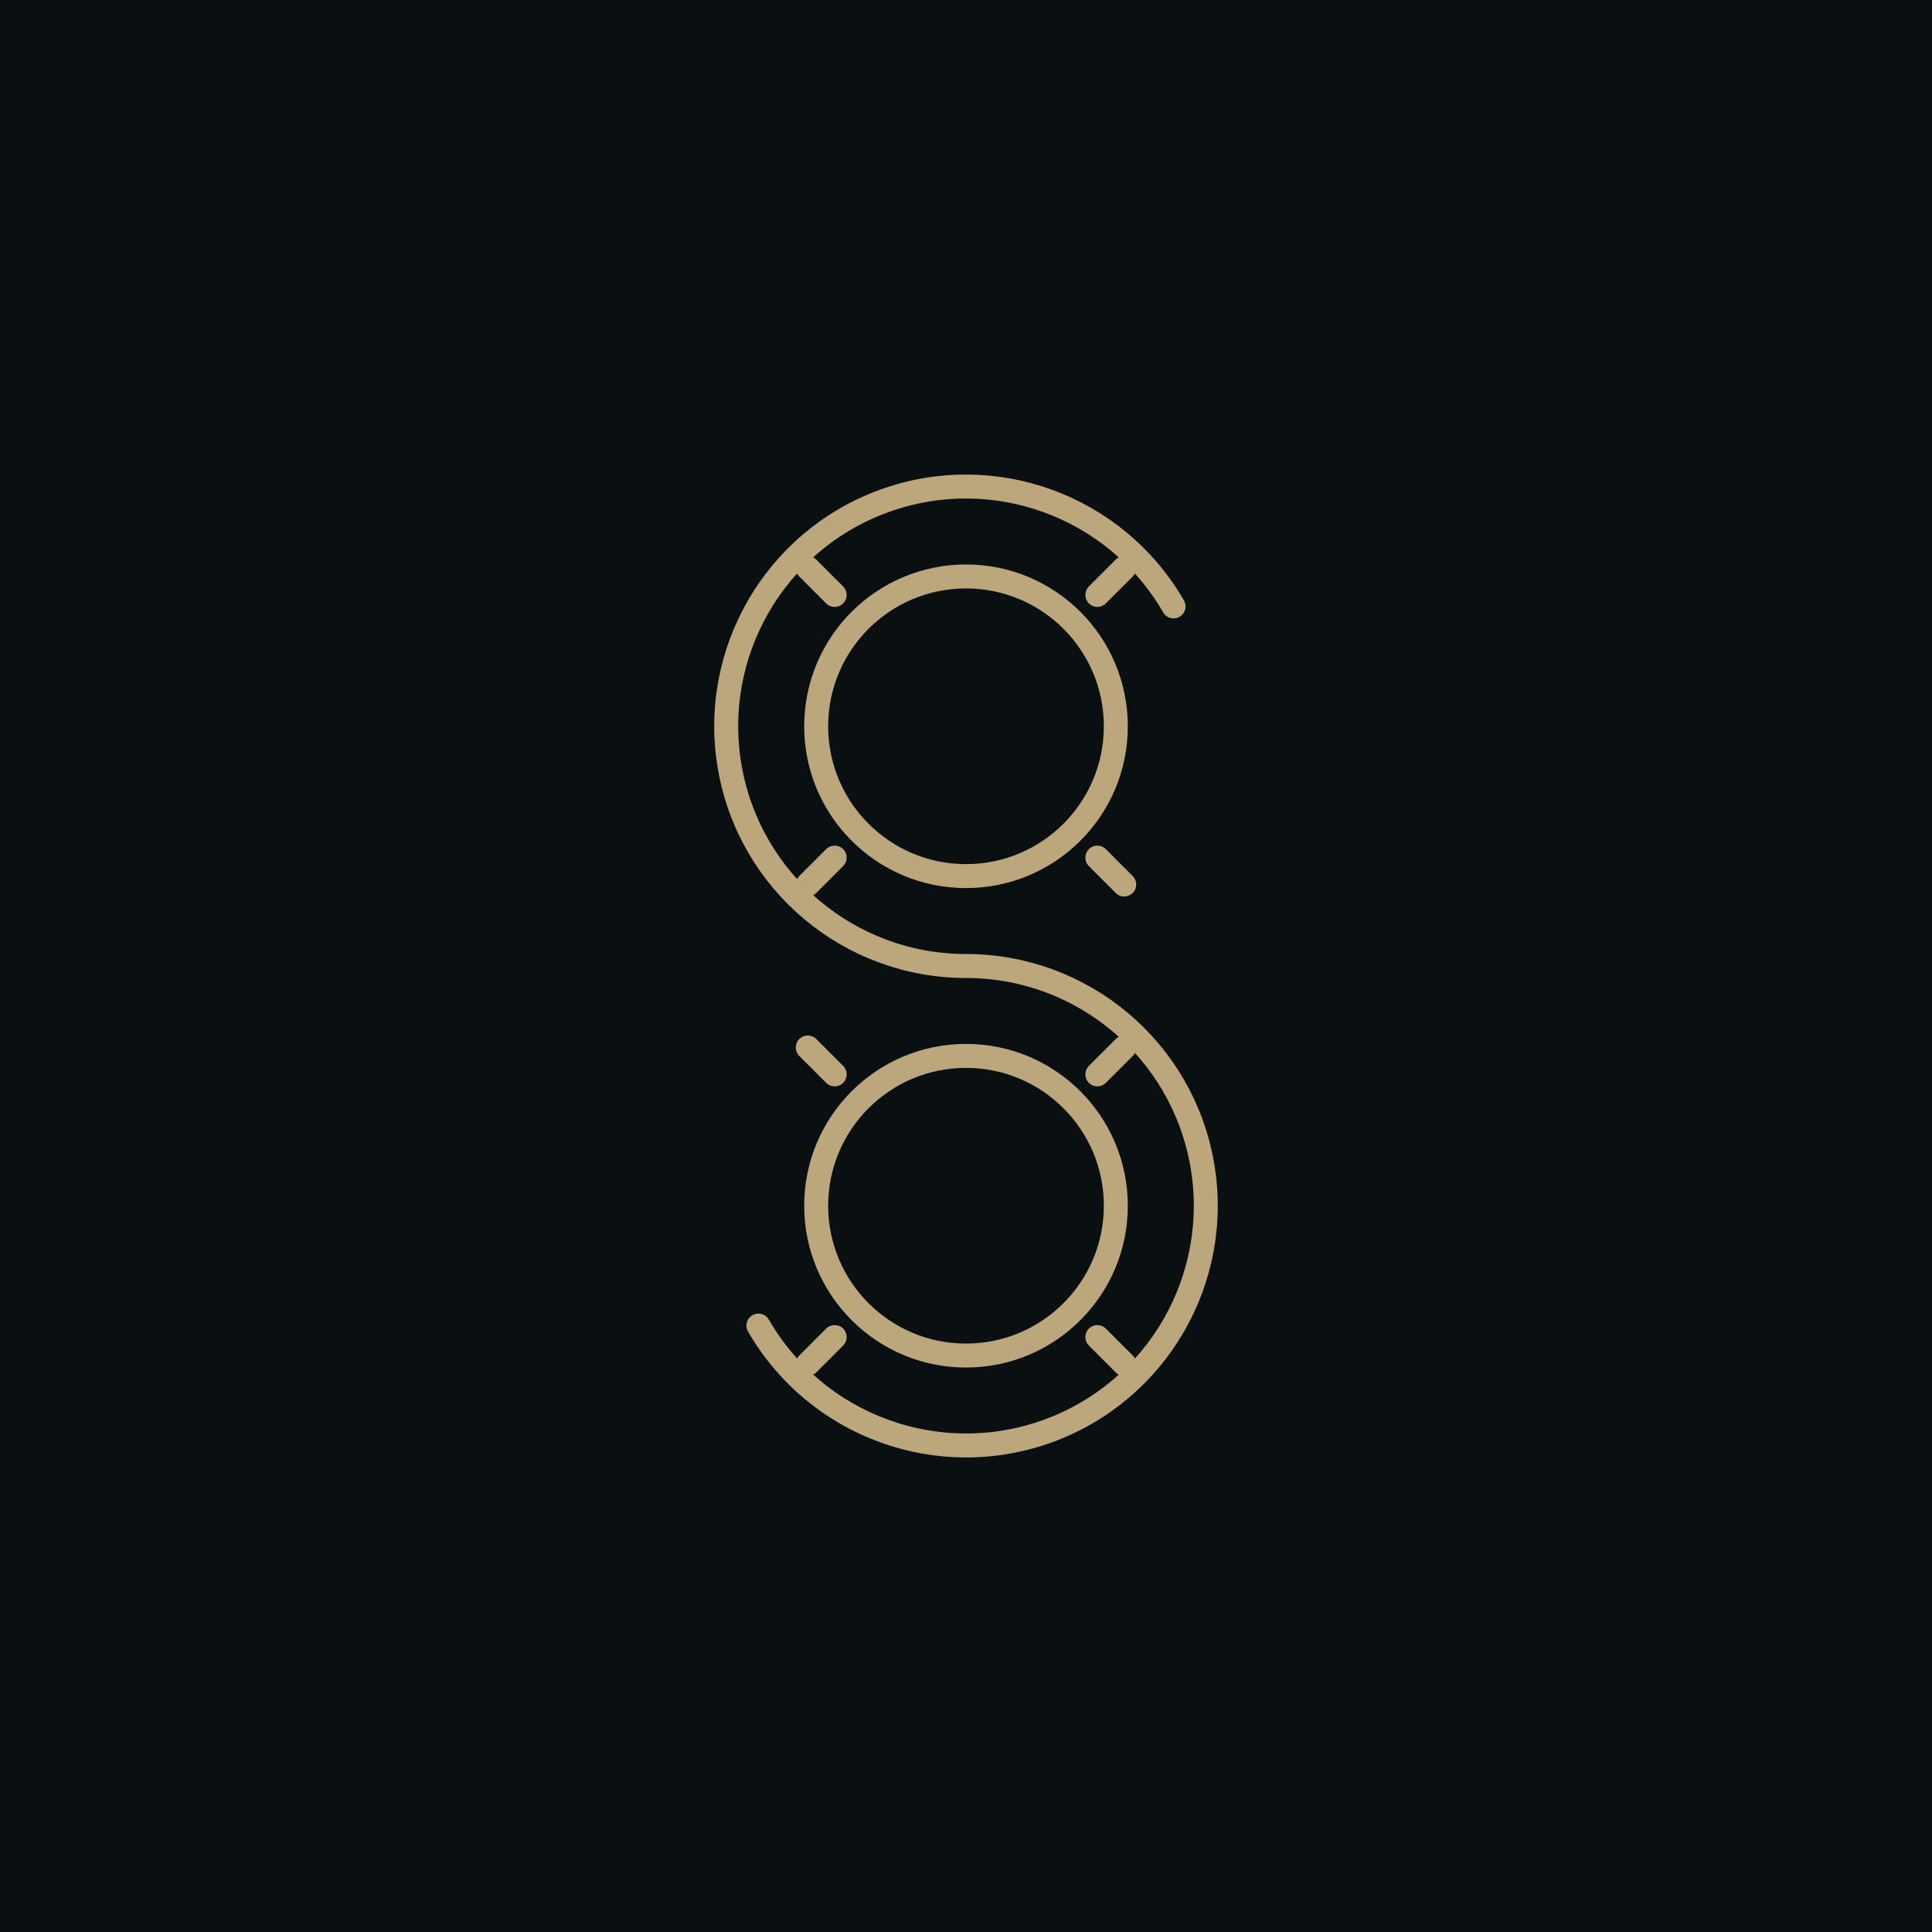
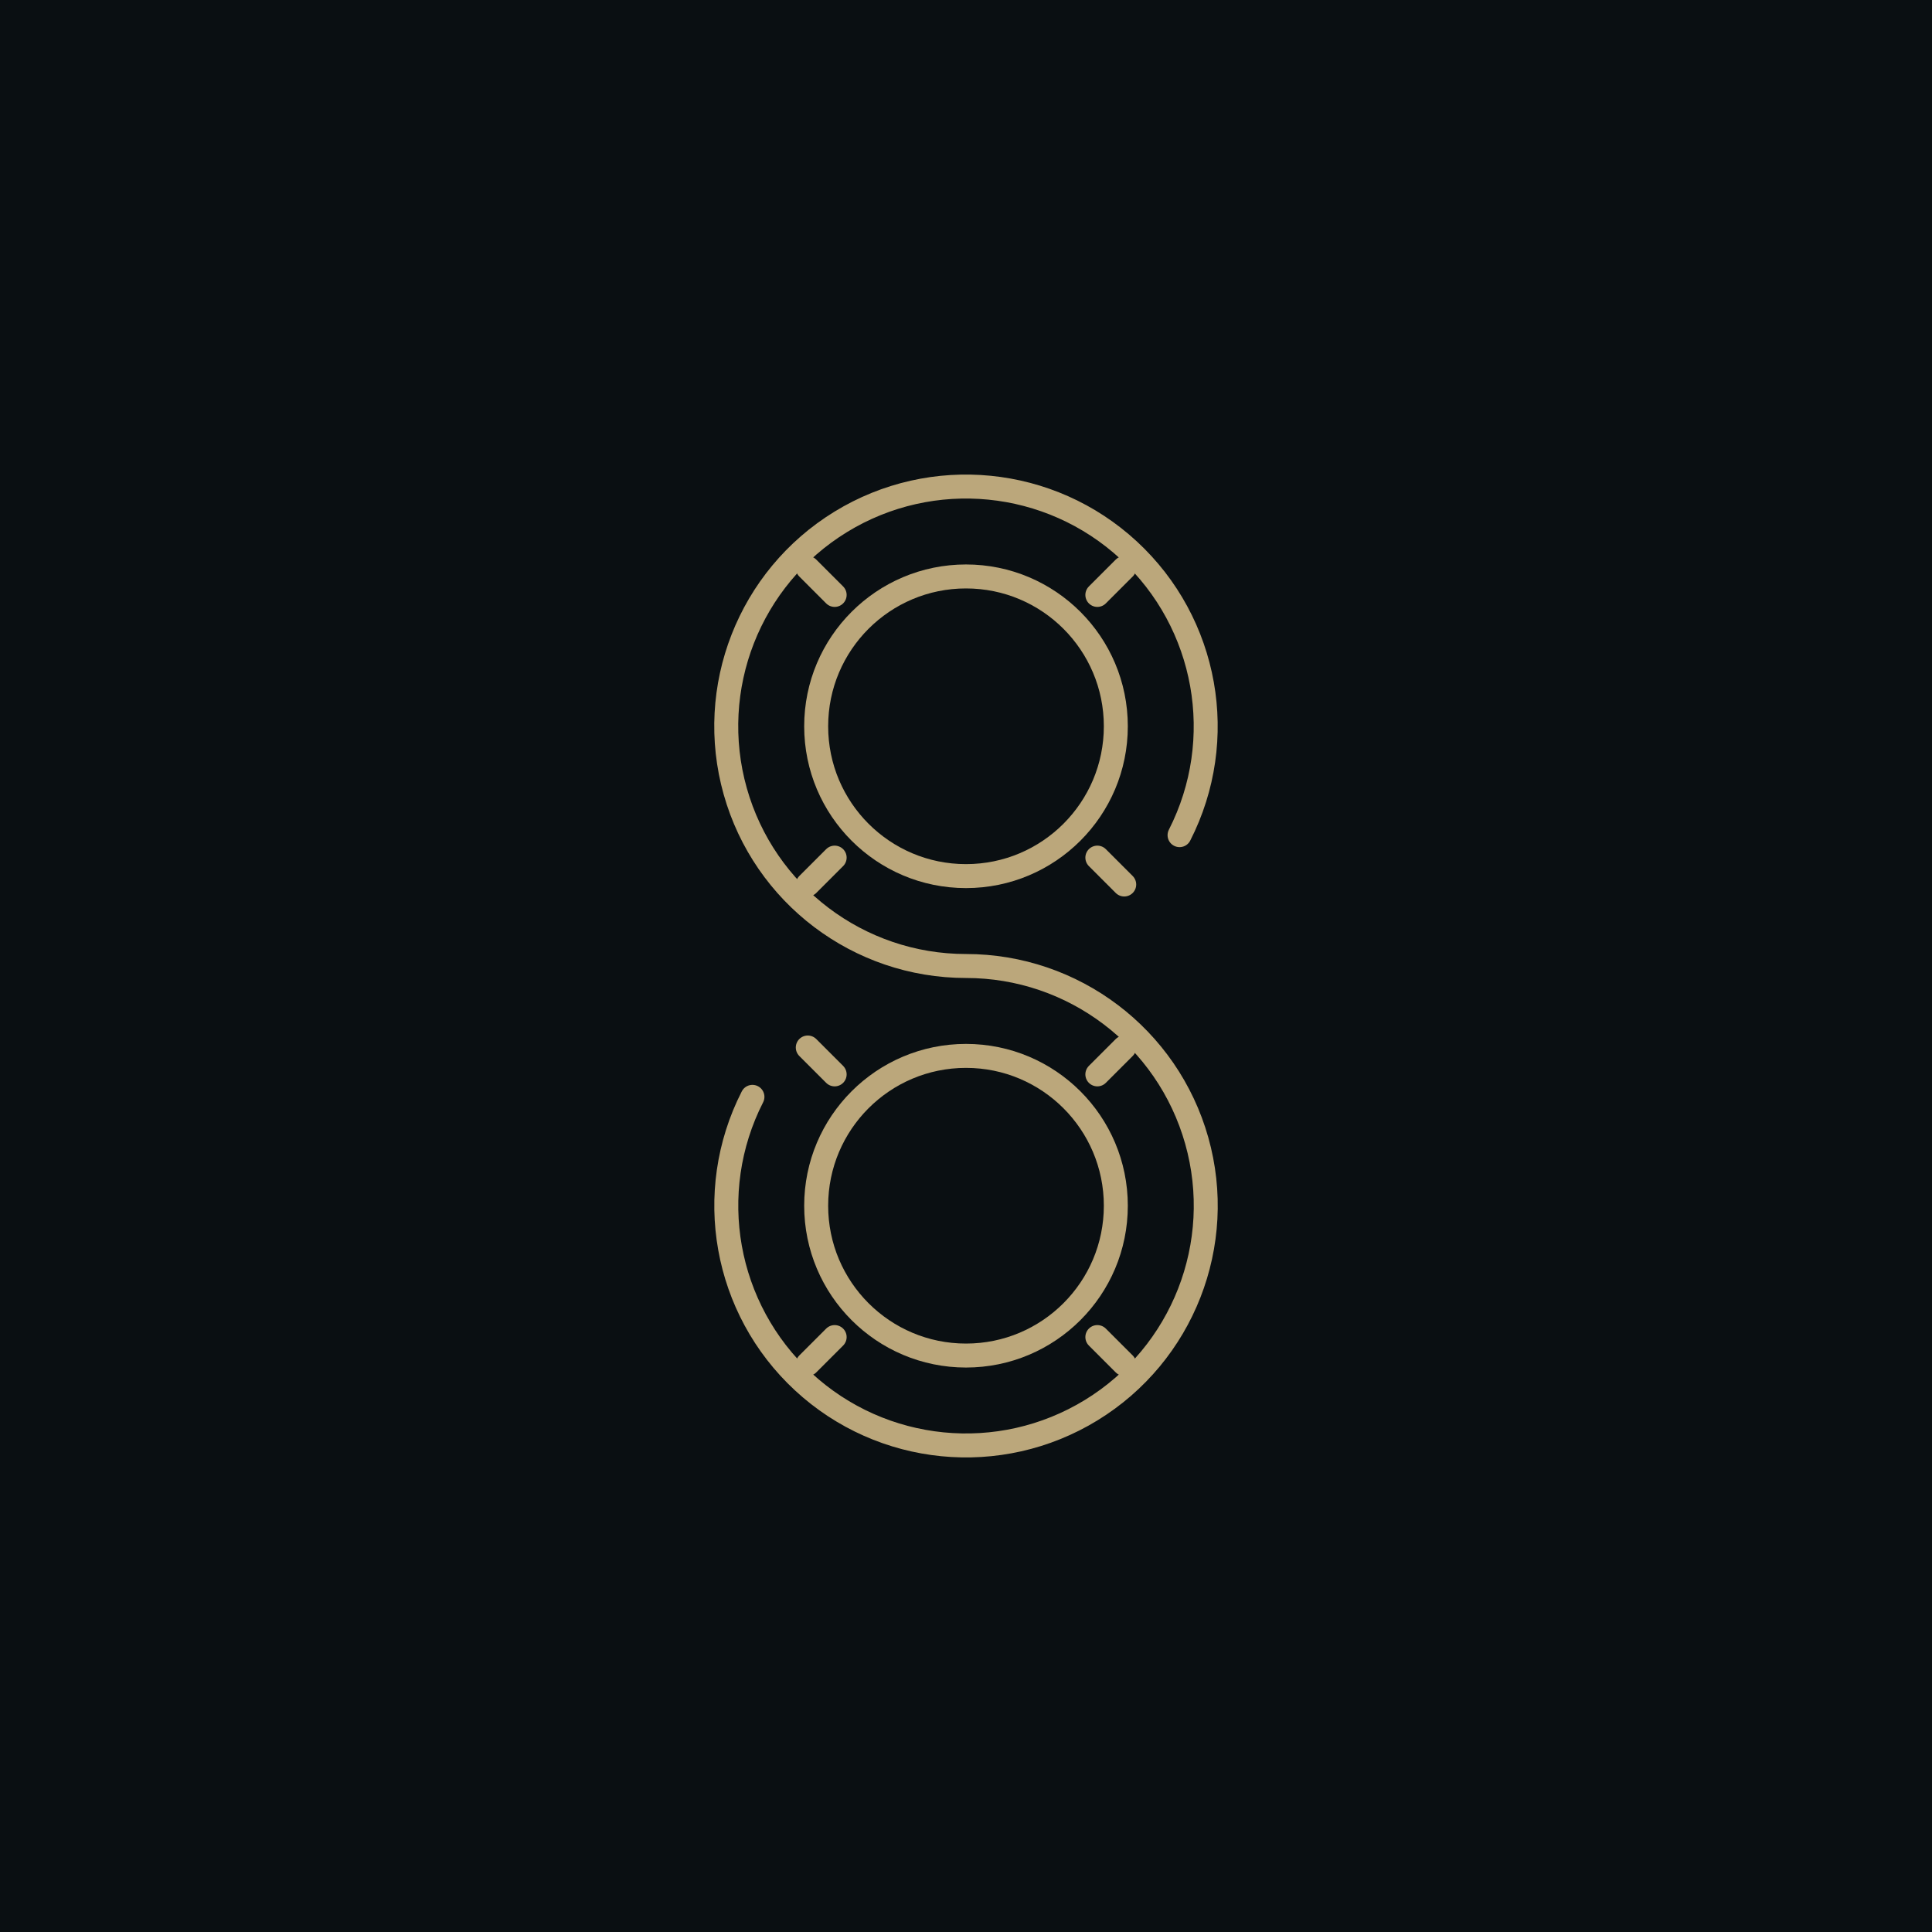
<svg xmlns="http://www.w3.org/2000/svg" viewBox="0 0 512 512">
  <rect width="512" height="512" fill="#0A0F12" />
  <svg x="166" y="106" width="180" height="300" viewBox="-2 -2 68 104" fill="none" stroke="#BBA77B" stroke-width="2.4" stroke-linecap="round" stroke-linejoin="round">
-     <path d="M52.78 14 A24 24 0 1 0 32 50 A24 24 0 1 1 11.22 86" />
+     <path d="M53.38 36.90 A24 24 0 1 0 32 50 A24 24 0 1 1 10.62 63.10" />
    <path d="M17 26 a15 15 0 1 0 30 0 a15 15 0 1 0 -30 0" />
    <path d="M45.15 39.15 L47.84 41.84 M18.85 39.15 L16.16 41.84 M18.85 12.85 L16.16 10.16 M45.15 12.85 L47.84 10.16" />
    <path d="M17 74 a15 15 0 1 0 30 0 a15 15 0 1 0 -30 0" />
    <path d="M45.15 87.15 L47.84 89.84 M18.85 87.15 L16.16 89.84 M18.85 60.85 L16.16 58.16 M45.15 60.85 L47.84 58.16" />
  </svg>
</svg>
